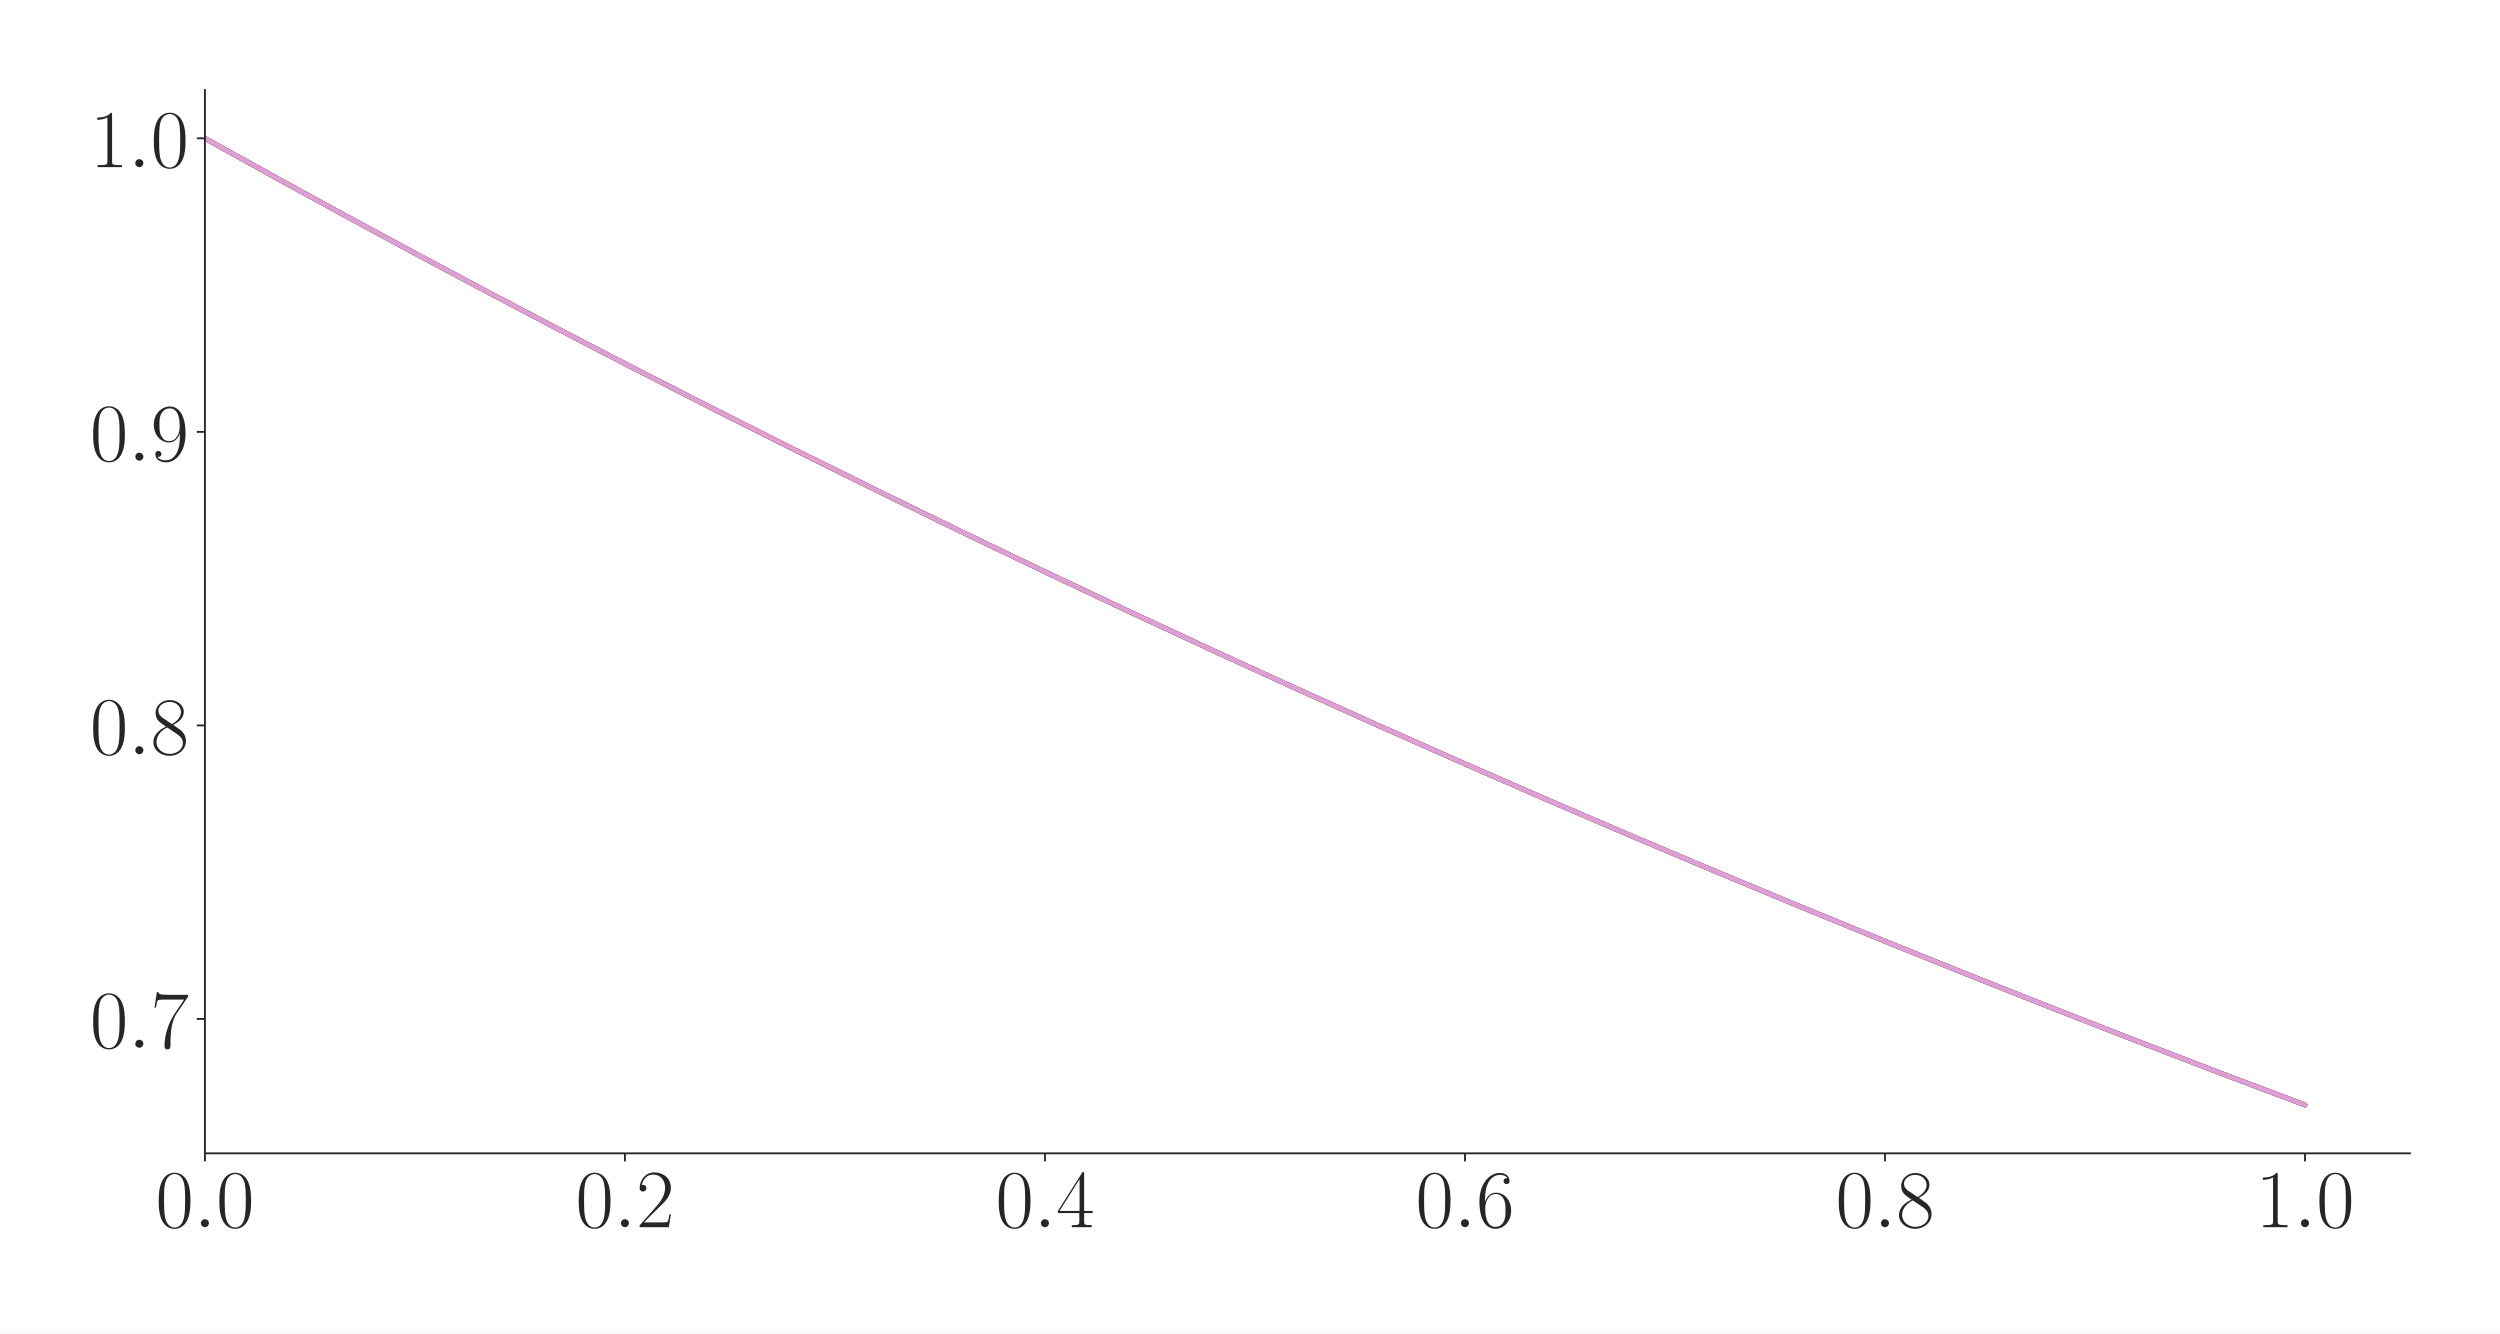
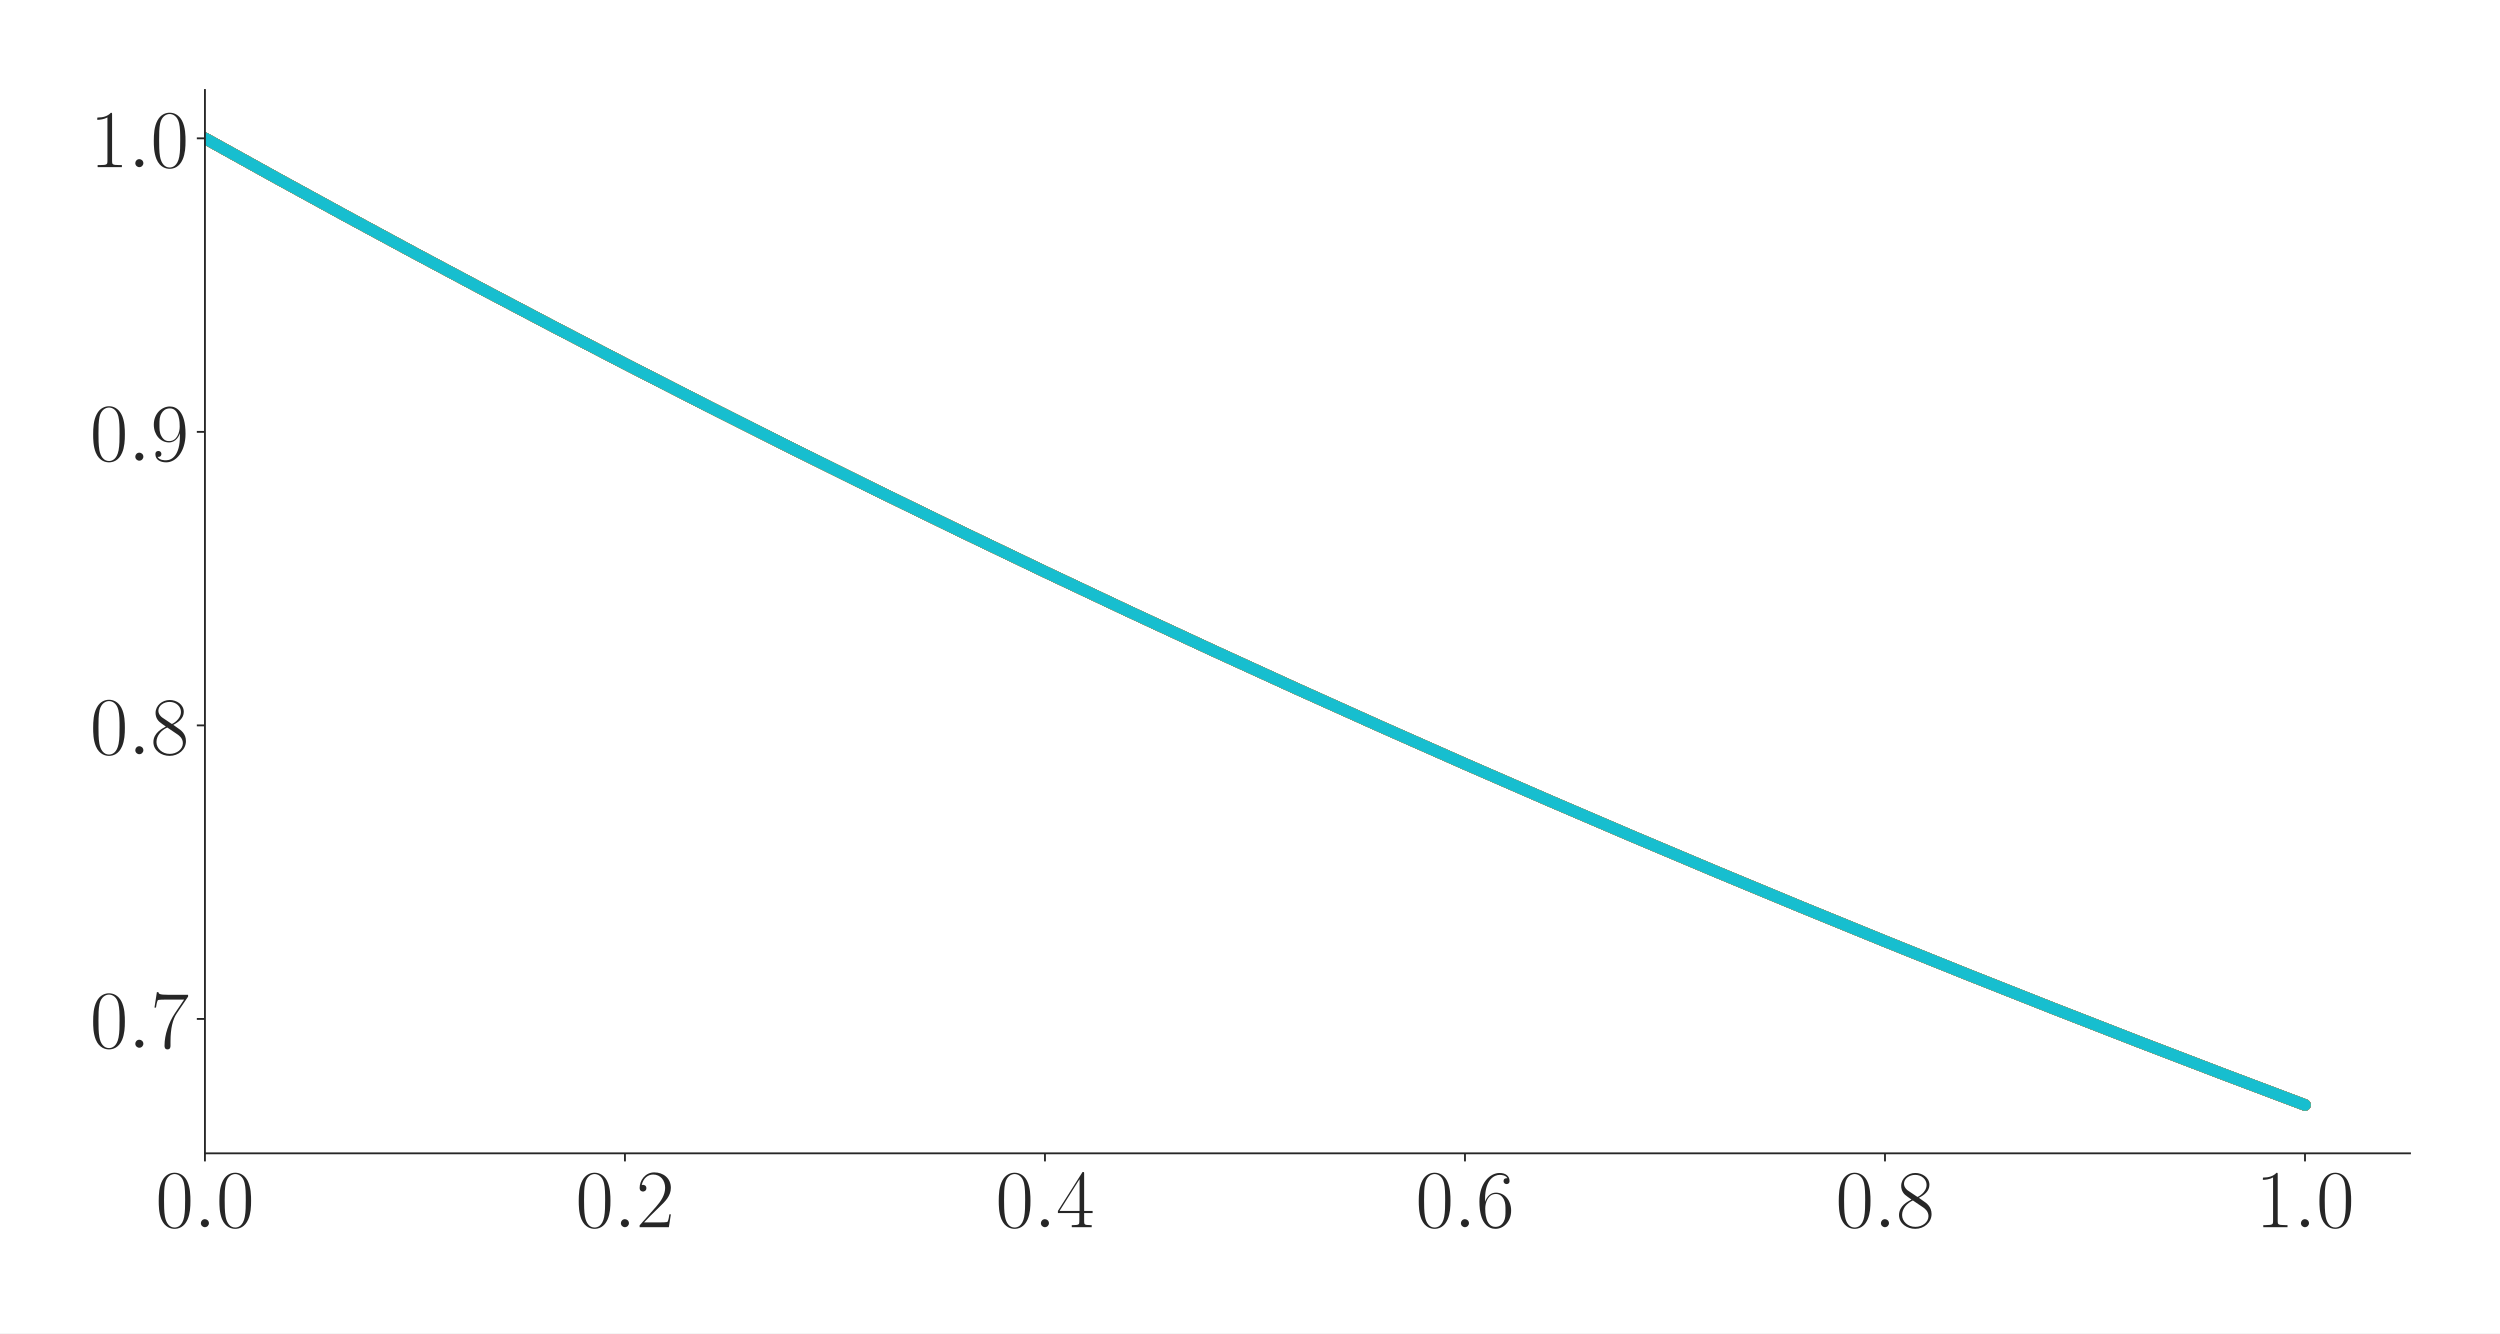
<svg xmlns="http://www.w3.org/2000/svg" xmlns:xlink="http://www.w3.org/1999/xlink" width="1080pt" height="576pt" viewBox="0 0 1080 576" version="1.1">
  <defs>
    <style type="text/css">*{stroke-linejoin: round; stroke-linecap: butt}</style>
  </defs>
  <g id="figure_1">
    <g id="patch_1">
      <path d="M 0 576  L 1080 576  L 1080 0  L 0 0  z " style="fill: #ffffff" />
    </g>
    <g id="axes_1">
      <g id="patch_2">
        <path d="M 88.532 498.237  L 1041.12 498.237  L 1041.12 38.88  L 88.532 38.88  z " style="fill: #ffffff" />
      </g>
      <g id="matplotlib.axis_1">
        <g id="xtick_1">
          <g id="line2d_1">
            <defs>
-               <path id="mad3ae2063f" d="M 0 0  L 0 3.5  " style="stroke: #262626; stroke-width: 0.8" />
+               <path id="m939c90d164" d="M 0 0  L 0 3.5  " style="stroke: #262626; stroke-width: 0.8" />
            </defs>
            <g>
-               <use xlink:href="#mad3ae2063f" x="88.532" y="498.237" style="fill: #262626; stroke: #262626; stroke-width: 0.8" />
+               <use xlink:href="#m939c90d164" x="88.532" y="498.237" style="fill: #262626; stroke: #262626; stroke-width: 0.8" />
            </g>
          </g>
          <g id="text_1">
            <g style="fill: #262626" transform="translate(67.20606 530.1439) scale(0.36 -0.36)">
              <defs>
                <path id="CMR17-30" d="M 2688 2025  C 2688 2416 2682 3080 2413 3591  C 2176 4039 1798 4198 1466 4198  C 1158 4198 768 4058 525 3597  C 269 3118 243 2524 243 2025  C 243 1661 250 1106 448 619  C 723 -39 1216 -128 1466 -128  C 1760 -128 2208 -7 2470 600  C 2662 1042 2688 1559 2688 2025  z M 1466 -26  C 1056 -26 813 325 723 812  C 653 1188 653 1738 653 2096  C 653 2588 653 2997 736 3387  C 858 3929 1216 4096 1466 4096  C 1728 4096 2067 3923 2189 3400  C 2272 3036 2278 2607 2278 2096  C 2278 1680 2278 1169 2202 792  C 2067 95 1690 -26 1466 -26  z " transform="scale(0.015625)" />
                <path id="CMMI12-3a" d="M 1178 307  C 1178 492 1024 619 870 619  C 685 619 557 466 557 313  C 557 128 710 0 864 0  C 1050 0 1178 153 1178 307  z " transform="scale(0.015625)" />
              </defs>
              <use xlink:href="#CMR17-30" transform="scale(0.996264)" />
              <use xlink:href="#CMMI12-3a" transform="translate(45.69048 0) scale(0.996264)" />
              <use xlink:href="#CMR17-30" transform="translate(72.78765 0) scale(0.996264)" />
            </g>
          </g>
        </g>
        <g id="xtick_2">
          <g id="line2d_2">
            <g>
-               <use xlink:href="#mad3ae2063f" x="269.977" y="498.237" style="fill: #262626; stroke: #262626; stroke-width: 0.8" />
+               <use xlink:href="#m939c90d164" x="269.977" y="498.237" style="fill: #262626; stroke: #262626; stroke-width: 0.8" />
            </g>
          </g>
          <g id="text_2">
            <g style="fill: #262626" transform="translate(248.6514 530.1439) scale(0.36 -0.36)">
              <defs>
                <path id="CMR17-32" d="M 2669 989  L 2554 989  C 2490 536 2438 459 2413 420  C 2381 369 1920 369 1830 369  L 602 369  C 832 619 1280 1072 1824 1597  C 2214 1967 2669 2402 2669 3035  C 2669 3790 2067 4224 1395 4224  C 691 4224 262 3604 262 3030  C 262 2780 448 2748 525 2748  C 589 2748 781 2787 781 3010  C 781 3207 614 3264 525 3264  C 486 3264 448 3258 422 3245  C 544 3790 915 4058 1306 4058  C 1862 4058 2227 3617 2227 3035  C 2227 2479 1901 2000 1536 1584  L 262 146  L 262 0  L 2515 0  L 2669 989  z " transform="scale(0.015625)" />
              </defs>
              <use xlink:href="#CMR17-30" transform="scale(0.996264)" />
              <use xlink:href="#CMMI12-3a" transform="translate(45.69048 0) scale(0.996264)" />
              <use xlink:href="#CMR17-32" transform="translate(72.78765 0) scale(0.996264)" />
            </g>
          </g>
        </g>
        <g id="xtick_3">
          <g id="line2d_3">
            <g>
-               <use xlink:href="#mad3ae2063f" x="451.423" y="498.237" style="fill: #262626; stroke: #262626; stroke-width: 0.8" />
+               <use xlink:href="#m939c90d164" x="451.423" y="498.237" style="fill: #262626; stroke: #262626; stroke-width: 0.8" />
            </g>
          </g>
          <g id="text_3">
            <g style="fill: #262626" transform="translate(430.0967 530.1439) scale(0.36 -0.36)">
              <defs>
                <path id="CMR17-34" d="M 2150 4122  C 2150 4256 2144 4256 2029 4256  L 128 1254  L 128 1088  L 1779 1088  L 1779 457  C 1779 224 1766 160 1318 160  L 1197 160  L 1197 0  C 1402 0 1747 0 1965 0  C 2182 0 2528 0 2733 0  L 2733 160  L 2611 160  C 2163 160 2150 224 2150 457  L 2150 1088  L 2803 1088  L 2803 1254  L 2150 1254  L 2150 4122  z M 1798 3703  L 1798 1254  L 256 1254  L 1798 3703  z " transform="scale(0.015625)" />
              </defs>
              <use xlink:href="#CMR17-30" transform="scale(0.996264)" />
              <use xlink:href="#CMMI12-3a" transform="translate(45.69048 0) scale(0.996264)" />
              <use xlink:href="#CMR17-34" transform="translate(72.78765 0) scale(0.996264)" />
            </g>
          </g>
        </g>
        <g id="xtick_4">
          <g id="line2d_4">
            <g>
-               <use xlink:href="#mad3ae2063f" x="632.868" y="498.237" style="fill: #262626; stroke: #262626; stroke-width: 0.8" />
+               <use xlink:href="#m939c90d164" x="632.868" y="498.237" style="fill: #262626; stroke: #262626; stroke-width: 0.8" />
            </g>
          </g>
          <g id="text_4">
            <g style="fill: #262626" transform="translate(611.542 530.1439) scale(0.36 -0.36)">
              <defs>
                <path id="CMR17-36" d="M 678 2176  C 678 3690 1395 4032 1811 4032  C 1946 4032 2272 4009 2400 3776  C 2298 3776 2106 3776 2106 3553  C 2106 3381 2246 3323 2336 3323  C 2394 3323 2566 3348 2566 3560  C 2566 3954 2246 4179 1805 4179  C 1043 4179 243 3390 243 1984  C 243 253 966 -128 1478 -128  C 2099 -128 2688 427 2688 1283  C 2688 2081 2170 2662 1517 2662  C 1126 2662 838 2407 678 1960  L 678 2176  z M 1478 25  C 691 25 691 1200 691 1436  C 691 1896 909 2560 1504 2560  C 1613 2560 1926 2560 2138 2120  C 2253 1870 2253 1609 2253 1289  C 2253 944 2253 690 2118 434  C 1978 171 1773 25 1478 25  z " transform="scale(0.015625)" />
              </defs>
              <use xlink:href="#CMR17-30" transform="scale(0.996264)" />
              <use xlink:href="#CMMI12-3a" transform="translate(45.69048 0) scale(0.996264)" />
              <use xlink:href="#CMR17-36" transform="translate(72.78765 0) scale(0.996264)" />
            </g>
          </g>
        </g>
        <g id="xtick_5">
          <g id="line2d_5">
            <g>
-               <use xlink:href="#mad3ae2063f" x="814.313" y="498.237" style="fill: #262626; stroke: #262626; stroke-width: 0.8" />
+               <use xlink:href="#m939c90d164" x="814.313" y="498.237" style="fill: #262626; stroke: #262626; stroke-width: 0.8" />
            </g>
          </g>
          <g id="text_5">
            <g style="fill: #262626" transform="translate(792.9873 530.1439) scale(0.36 -0.36)">
              <defs>
                <path id="CMR17-38" d="M 1741 2264  C 2144 2467 2554 2773 2554 3263  C 2554 3841 1990 4179 1472 4179  C 890 4179 378 3759 378 3180  C 378 3021 416 2747 666 2505  C 730 2442 998 2251 1171 2130  C 883 1983 211 1634 211 934  C 211 279 838 -128 1459 -128  C 2144 -128 2720 362 2720 1010  C 2720 1590 2330 1857 2074 2029  L 1741 2264  z M 902 2822  C 851 2854 595 3051 595 3351  C 595 3739 998 4032 1459 4032  C 1965 4032 2336 3676 2336 3262  C 2336 2669 1670 2331 1638 2331  C 1632 2331 1626 2331 1574 2370  L 902 2822  z M 2080 1519  C 2176 1449 2483 1240 2483 851  C 2483 381 2010 25 1472 25  C 890 25 448 438 448 940  C 448 1443 838 1862 1280 2060  L 2080 1519  z " transform="scale(0.015625)" />
              </defs>
              <use xlink:href="#CMR17-30" transform="scale(0.996264)" />
              <use xlink:href="#CMMI12-3a" transform="translate(45.69048 0) scale(0.996264)" />
              <use xlink:href="#CMR17-38" transform="translate(72.78765 0) scale(0.996264)" />
            </g>
          </g>
        </g>
        <g id="xtick_6">
          <g id="line2d_6">
            <g>
-               <use xlink:href="#mad3ae2063f" x="995.759" y="498.237" style="fill: #262626; stroke: #262626; stroke-width: 0.8" />
+               <use xlink:href="#m939c90d164" x="995.759" y="498.237" style="fill: #262626; stroke: #262626; stroke-width: 0.8" />
            </g>
          </g>
          <g id="text_6">
            <g style="fill: #262626" transform="translate(974.4326 530.1439) scale(0.36 -0.36)">
              <defs>
                <path id="CMR17-31" d="M 1702 4058  C 1702 4192 1696 4192 1606 4192  C 1357 3916 979 3827 621 3827  C 602 3827 570 3827 563 3808  C 557 3795 557 3782 557 3648  C 755 3648 1088 3686 1344 3839  L 1344 461  C 1344 236 1331 160 781 160  L 589 160  L 589 0  C 896 0 1216 0 1523 0  C 1830 0 2150 0 2458 0  L 2458 160  L 2266 160  C 1715 160 1702 230 1702 458  L 1702 4058  z " transform="scale(0.015625)" />
              </defs>
              <use xlink:href="#CMR17-31" transform="scale(0.996264)" />
              <use xlink:href="#CMMI12-3a" transform="translate(45.69048 0) scale(0.996264)" />
              <use xlink:href="#CMR17-30" transform="translate(72.78765 0) scale(0.996264)" />
            </g>
          </g>
        </g>
      </g>
      <g id="matplotlib.axis_2">
        <g id="ytick_1">
          <g id="line2d_7">
            <defs>
-               <path id="m48e1bfecd7" d="M 0 0  L -3.5 0  " style="stroke: #262626; stroke-width: 0.8" />
+               <path id="m22a624aec2" d="M 0 0  L -3.5 0  " style="stroke: #262626; stroke-width: 0.8" />
            </defs>
            <g>
-               <use xlink:href="#m48e1bfecd7" x="88.532" y="440.174" style="fill: #262626; stroke: #262626; stroke-width: 0.8" />
+               <use xlink:href="#m22a624aec2" x="88.532" y="440.174" style="fill: #262626; stroke: #262626; stroke-width: 0.8" />
            </g>
          </g>
          <g id="text_7">
            <g style="fill: #262626" transform="translate(38.88 452.6277) scale(0.36 -0.36)">
              <defs>
                <path id="CMR17-37" d="M 2886 3941  L 2886 4081  L 1382 4081  C 634 4081 621 4165 595 4288  L 480 4288  L 294 3094  L 410 3094  C 429 3215 474 3540 550 3661  C 589 3712 1062 3712 1171 3712  L 2579 3712  L 1869 2661  C 1395 1954 1069 999 1069 165  C 1069 89 1069 -128 1299 -128  C 1530 -128 1530 89 1530 171  L 1530 465  C 1530 1508 1709 2196 2003 2636  L 2886 3941  z " transform="scale(0.015625)" />
              </defs>
              <use xlink:href="#CMR17-30" transform="scale(0.996264)" />
              <use xlink:href="#CMMI12-3a" transform="translate(45.69048 0) scale(0.996264)" />
              <use xlink:href="#CMR17-37" transform="translate(72.78765 0) scale(0.996264)" />
            </g>
          </g>
        </g>
        <g id="ytick_2">
          <g id="line2d_8">
            <g>
-               <use xlink:href="#m48e1bfecd7" x="88.532" y="313.37" style="fill: #262626; stroke: #262626; stroke-width: 0.8" />
+               <use xlink:href="#m22a624aec2" x="88.532" y="313.37" style="fill: #262626; stroke: #262626; stroke-width: 0.8" />
            </g>
          </g>
          <g id="text_8">
            <g style="fill: #262626" transform="translate(38.88 325.8229) scale(0.36 -0.36)">
              <use xlink:href="#CMR17-30" transform="scale(0.996264)" />
              <use xlink:href="#CMMI12-3a" transform="translate(45.69048 0) scale(0.996264)" />
              <use xlink:href="#CMR17-38" transform="translate(72.78765 0) scale(0.996264)" />
            </g>
          </g>
        </g>
        <g id="ytick_3">
          <g id="line2d_9">
            <g>
-               <use xlink:href="#m48e1bfecd7" x="88.532" y="186.565" style="fill: #262626; stroke: #262626; stroke-width: 0.8" />
+               <use xlink:href="#m22a624aec2" x="88.532" y="186.565" style="fill: #262626; stroke: #262626; stroke-width: 0.8" />
            </g>
          </g>
          <g id="text_9">
            <g style="fill: #262626" transform="translate(38.88 199.018) scale(0.36 -0.36)">
              <defs>
                <path id="CMR17-39" d="M 2253 1864  C 2253 464 1670 31 1190 31  C 1043 31 685 31 538 294  C 704 268 826 357 826 518  C 826 692 685 749 595 749  C 538 749 365 723 365 506  C 365 71 742 -128 1203 -128  C 1939 -128 2688 674 2688 2073  C 2688 3817 1971 4179 1485 4179  C 851 4179 243 3628 243 2778  C 243 1991 762 1408 1414 1408  C 1952 1408 2189 1903 2253 2112  L 2253 1864  z M 1427 1510  C 1254 1510 1011 1542 813 1922  C 678 2169 678 2461 678 2771  C 678 3146 678 3405 858 3684  C 947 3817 1114 4032 1485 4032  C 2240 4032 2240 2885 2240 2632  C 2240 2182 2035 1510 1427 1510  z " transform="scale(0.015625)" />
              </defs>
              <use xlink:href="#CMR17-30" transform="scale(0.996264)" />
              <use xlink:href="#CMMI12-3a" transform="translate(45.69048 0) scale(0.996264)" />
              <use xlink:href="#CMR17-39" transform="translate(72.78765 0) scale(0.996264)" />
            </g>
          </g>
        </g>
        <g id="ytick_4">
          <g id="line2d_10">
            <g>
-               <use xlink:href="#m48e1bfecd7" x="88.532" y="59.76" style="fill: #262626; stroke: #262626; stroke-width: 0.8" />
+               <use xlink:href="#m22a624aec2" x="88.532" y="59.76" style="fill: #262626; stroke: #262626; stroke-width: 0.8" />
            </g>
          </g>
          <g id="text_10">
            <g style="fill: #262626" transform="translate(38.88 72.21318) scale(0.36 -0.36)">
              <use xlink:href="#CMR17-31" transform="scale(0.996264)" />
              <use xlink:href="#CMMI12-3a" transform="translate(45.69048 0) scale(0.996264)" />
              <use xlink:href="#CMR17-30" transform="translate(72.78765 0) scale(0.996264)" />
            </g>
          </g>
        </g>
      </g>
      <g id="line2d_11">
-         <path d="M 88.532 59.76  L 118.773 76.533  L 149.014 93.084  L 179.255 109.416  L 209.496 125.532  L 239.737 141.435  L 269.977 157.127  L 306.266 175.685  L 342.556 193.948  L 378.845 211.922  L 415.134 229.61  L 451.423 247.019  L 487.712 264.151  L 524.001 281.012  L 560.29 297.605  L 596.579 313.936  L 632.868 330.007  L 669.157 345.824  L 705.446 361.39  L 741.735 376.71  L 778.024 391.786  L 814.313 406.624  L 850.602 421.226  L 886.891 435.597  L 923.181 449.74  L 959.47 463.659  L 995.759 477.357  L 995.759 477.357  " clip-path="url(#ped42efe661)" style="fill: none; stroke: #393b79; stroke-width: 2; stroke-linecap: round" />
+         <path d="M 88.532 59.76  L 118.773 76.533  L 149.014 93.084  L 179.255 109.416  L 209.496 125.532  L 239.737 141.435  L 269.977 157.127  L 306.266 175.685  L 342.556 193.948  L 378.845 211.922  L 415.134 229.61  L 451.423 247.019  L 487.712 264.151  L 524.001 281.012  L 560.29 297.605  L 596.579 313.936  L 632.868 330.007  L 669.157 345.824  L 705.446 361.39  L 741.735 376.71  L 778.024 391.786  L 814.313 406.624  L 850.602 421.226  L 886.891 435.597  L 923.181 449.74  L 959.47 463.659  L 995.759 477.357  L 995.759 477.357  " clip-path="url(#p4840bdda91)" style="fill: none; stroke: #1f77b4; stroke-width: 5; stroke-linecap: round" />
      </g>
      <g id="line2d_12">
-         <path d="M 88.532 59.76  L 118.773 76.533  L 149.014 93.084  L 179.255 109.416  L 209.496 125.532  L 239.737 141.435  L 269.977 157.127  L 306.266 175.685  L 342.556 193.948  L 378.845 211.922  L 415.134 229.61  L 451.423 247.019  L 487.712 264.151  L 524.001 281.012  L 560.29 297.605  L 596.579 313.936  L 632.868 330.007  L 669.157 345.824  L 705.446 361.39  L 741.735 376.71  L 778.024 391.786  L 814.313 406.624  L 850.602 421.226  L 886.891 435.597  L 923.181 449.74  L 959.47 463.659  L 995.759 477.357  L 995.759 477.357  " clip-path="url(#ped42efe661)" style="fill: none; stroke: #6b6ecf; stroke-width: 2; stroke-linecap: round" />
+         <path d="M 88.532 59.76  L 118.773 76.533  L 149.014 93.084  L 179.255 109.416  L 209.496 125.532  L 239.737 141.435  L 269.977 157.127  L 306.266 175.685  L 342.556 193.948  L 378.845 211.922  L 415.134 229.61  L 451.423 247.019  L 487.712 264.151  L 524.001 281.012  L 560.29 297.605  L 596.579 313.936  L 632.868 330.007  L 669.157 345.824  L 705.446 361.39  L 741.735 376.71  L 778.024 391.786  L 814.313 406.624  L 850.602 421.226  L 886.891 435.597  L 923.181 449.74  L 959.47 463.659  L 995.759 477.357  L 995.759 477.357  " clip-path="url(#p4840bdda91)" style="fill: none; stroke: #ff7f0e; stroke-width: 5; stroke-linecap: round" />
      </g>
      <g id="line2d_13">
-         <path d="M 88.532 59.76  L 118.773 76.533  L 149.014 93.084  L 179.255 109.416  L 209.496 125.532  L 239.737 141.435  L 269.977 157.127  L 306.266 175.685  L 342.556 193.948  L 378.845 211.922  L 415.134 229.61  L 451.423 247.019  L 487.712 264.151  L 524.001 281.012  L 560.29 297.605  L 596.579 313.936  L 632.868 330.007  L 669.157 345.824  L 705.446 361.39  L 741.735 376.71  L 778.024 391.786  L 814.313 406.624  L 850.602 421.226  L 886.891 435.597  L 923.181 449.74  L 959.47 463.659  L 995.759 477.357  L 995.759 477.357  " clip-path="url(#ped42efe661)" style="fill: none; stroke: #637939; stroke-width: 2; stroke-linecap: round" />
+         <path d="M 88.532 59.76  L 118.773 76.533  L 149.014 93.084  L 179.255 109.416  L 209.496 125.532  L 239.737 141.435  L 269.977 157.127  L 306.266 175.685  L 342.556 193.948  L 378.845 211.922  L 415.134 229.61  L 451.423 247.019  L 487.712 264.151  L 524.001 281.012  L 560.29 297.605  L 596.579 313.936  L 632.868 330.007  L 669.157 345.824  L 705.446 361.39  L 741.735 376.71  L 778.024 391.786  L 814.313 406.624  L 850.602 421.226  L 886.891 435.597  L 923.181 449.74  L 959.47 463.659  L 995.759 477.357  L 995.759 477.357  " clip-path="url(#p4840bdda91)" style="fill: none; stroke: #2ca02c; stroke-width: 5; stroke-linecap: round" />
      </g>
      <g id="line2d_14">
-         <path d="M 88.532 59.76  L 118.773 76.533  L 149.014 93.084  L 179.255 109.416  L 209.496 125.532  L 239.737 141.435  L 269.977 157.127  L 306.266 175.685  L 342.556 193.948  L 378.845 211.922  L 415.134 229.61  L 451.423 247.019  L 487.712 264.151  L 524.001 281.012  L 560.29 297.605  L 596.579 313.936  L 632.868 330.007  L 669.157 345.824  L 705.446 361.39  L 741.735 376.71  L 778.024 391.786  L 814.313 406.624  L 850.602 421.226  L 886.891 435.597  L 923.181 449.74  L 959.47 463.659  L 995.759 477.357  L 995.759 477.357  " clip-path="url(#ped42efe661)" style="fill: none; stroke: #b5cf6b; stroke-width: 2; stroke-linecap: round" />
+         <path d="M 88.532 59.76  L 118.773 76.533  L 149.014 93.084  L 179.255 109.416  L 209.496 125.532  L 239.737 141.435  L 269.977 157.127  L 306.266 175.685  L 342.556 193.948  L 378.845 211.922  L 415.134 229.61  L 451.423 247.019  L 487.712 264.151  L 524.001 281.012  L 560.29 297.605  L 596.579 313.936  L 632.868 330.007  L 669.157 345.824  L 705.446 361.39  L 741.735 376.71  L 778.024 391.786  L 814.313 406.624  L 850.602 421.226  L 886.891 435.597  L 923.181 449.74  L 959.47 463.659  L 995.759 477.357  L 995.759 477.357  " clip-path="url(#p4840bdda91)" style="fill: none; stroke: #d62728; stroke-width: 5; stroke-linecap: round" />
      </g>
      <g id="line2d_15">
-         <path d="M 88.532 59.76  L 118.773 76.533  L 149.014 93.084  L 179.255 109.416  L 209.496 125.532  L 239.737 141.435  L 269.977 157.127  L 306.266 175.685  L 342.556 193.948  L 378.845 211.922  L 415.134 229.61  L 451.423 247.019  L 487.712 264.151  L 524.001 281.012  L 560.29 297.605  L 596.579 313.936  L 632.868 330.007  L 669.157 345.824  L 705.446 361.39  L 741.735 376.71  L 778.024 391.786  L 814.313 406.624  L 850.602 421.226  L 886.891 435.597  L 923.181 449.74  L 959.47 463.659  L 995.759 477.357  L 995.759 477.357  " clip-path="url(#ped42efe661)" style="fill: none; stroke: #8c6d31; stroke-width: 2; stroke-linecap: round" />
+         <path d="M 88.532 59.76  L 118.773 76.533  L 149.014 93.084  L 179.255 109.416  L 209.496 125.532  L 239.737 141.435  L 269.977 157.127  L 306.266 175.685  L 342.556 193.948  L 378.845 211.922  L 415.134 229.61  L 451.423 247.019  L 487.712 264.151  L 524.001 281.012  L 560.29 297.605  L 596.579 313.936  L 632.868 330.007  L 669.157 345.824  L 705.446 361.39  L 741.735 376.71  L 778.024 391.786  L 814.313 406.624  L 850.602 421.226  L 886.891 435.597  L 923.181 449.74  L 959.47 463.659  L 995.759 477.357  L 995.759 477.357  " clip-path="url(#p4840bdda91)" style="fill: none; stroke: #9467bd; stroke-width: 5; stroke-linecap: round" />
      </g>
      <g id="line2d_16">
-         <path d="M 88.532 59.76  L 118.773 76.533  L 149.014 93.084  L 179.255 109.416  L 209.496 125.532  L 239.737 141.435  L 269.977 157.127  L 306.266 175.685  L 342.556 193.948  L 378.845 211.922  L 415.134 229.61  L 451.423 247.019  L 487.712 264.151  L 524.001 281.012  L 560.29 297.605  L 596.579 313.936  L 632.868 330.007  L 669.157 345.824  L 705.446 361.39  L 741.735 376.71  L 778.024 391.786  L 814.313 406.624  L 850.602 421.226  L 886.891 435.597  L 923.181 449.74  L 959.47 463.659  L 995.759 477.357  L 995.759 477.357  " clip-path="url(#ped42efe661)" style="fill: none; stroke: #e7cb94; stroke-width: 2; stroke-linecap: round" />
+         <path d="M 88.532 59.76  L 118.773 76.533  L 149.014 93.084  L 179.255 109.416  L 209.496 125.532  L 239.737 141.435  L 269.977 157.127  L 306.266 175.685  L 342.556 193.948  L 378.845 211.922  L 415.134 229.61  L 451.423 247.019  L 487.712 264.151  L 524.001 281.012  L 560.29 297.605  L 596.579 313.936  L 632.868 330.007  L 669.157 345.824  L 705.446 361.39  L 741.735 376.71  L 778.024 391.786  L 814.313 406.624  L 850.602 421.226  L 886.891 435.597  L 923.181 449.74  L 959.47 463.659  L 995.759 477.357  L 995.759 477.357  " clip-path="url(#p4840bdda91)" style="fill: none; stroke: #8c564b; stroke-width: 5; stroke-linecap: round" />
      </g>
      <g id="line2d_17">
-         <path d="M 88.532 59.76  L 118.773 76.533  L 149.014 93.084  L 179.255 109.416  L 209.496 125.532  L 239.737 141.435  L 269.977 157.127  L 306.266 175.685  L 342.556 193.948  L 378.845 211.922  L 415.134 229.61  L 451.423 247.019  L 487.712 264.151  L 524.001 281.012  L 560.29 297.605  L 596.579 313.936  L 632.868 330.007  L 669.157 345.824  L 705.446 361.39  L 741.735 376.71  L 778.024 391.786  L 814.313 406.624  L 850.602 421.226  L 886.891 435.597  L 923.181 449.74  L 959.47 463.659  L 995.759 477.357  L 995.759 477.357  " clip-path="url(#ped42efe661)" style="fill: none; stroke: #ad494a; stroke-width: 2; stroke-linecap: round" />
+         <path d="M 88.532 59.76  L 118.773 76.533  L 149.014 93.084  L 179.255 109.416  L 209.496 125.532  L 239.737 141.435  L 269.977 157.127  L 306.266 175.685  L 342.556 193.948  L 378.845 211.922  L 415.134 229.61  L 451.423 247.019  L 487.712 264.151  L 524.001 281.012  L 560.29 297.605  L 596.579 313.936  L 632.868 330.007  L 669.157 345.824  L 705.446 361.39  L 741.735 376.71  L 778.024 391.786  L 814.313 406.624  L 850.602 421.226  L 886.891 435.597  L 923.181 449.74  L 959.47 463.659  L 995.759 477.357  L 995.759 477.357  " clip-path="url(#p4840bdda91)" style="fill: none; stroke: #e377c2; stroke-width: 5; stroke-linecap: round" />
      </g>
      <g id="line2d_18">
-         <path d="M 88.532 59.76  L 118.773 76.533  L 149.014 93.084  L 179.255 109.416  L 209.496 125.532  L 239.737 141.435  L 269.977 157.127  L 306.266 175.685  L 342.556 193.948  L 378.845 211.922  L 415.134 229.61  L 451.423 247.019  L 487.712 264.151  L 524.001 281.012  L 560.29 297.605  L 596.579 313.936  L 632.868 330.007  L 669.157 345.824  L 705.446 361.39  L 741.735 376.71  L 778.024 391.786  L 814.313 406.624  L 850.602 421.226  L 886.891 435.597  L 923.181 449.74  L 959.47 463.659  L 995.759 477.357  L 995.759 477.357  " clip-path="url(#ped42efe661)" style="fill: none; stroke: #e7969c; stroke-width: 2; stroke-linecap: round" />
+         <path d="M 88.532 59.76  L 118.773 76.533  L 149.014 93.084  L 179.255 109.416  L 209.496 125.532  L 239.737 141.435  L 269.977 157.127  L 306.266 175.685  L 342.556 193.948  L 378.845 211.922  L 415.134 229.61  L 451.423 247.019  L 487.712 264.151  L 524.001 281.012  L 560.29 297.605  L 596.579 313.936  L 632.868 330.007  L 669.157 345.824  L 705.446 361.39  L 741.735 376.71  L 778.024 391.786  L 814.313 406.624  L 850.602 421.226  L 886.891 435.597  L 923.181 449.74  L 959.47 463.659  L 995.759 477.357  L 995.759 477.357  " clip-path="url(#p4840bdda91)" style="fill: none; stroke: #7f7f7f; stroke-width: 5; stroke-linecap: round" />
      </g>
      <g id="line2d_19">
-         <path d="M 88.532 59.76  L 118.773 76.533  L 149.014 93.084  L 179.255 109.416  L 209.496 125.532  L 239.737 141.435  L 269.977 157.127  L 306.266 175.685  L 342.556 193.948  L 378.845 211.922  L 415.134 229.61  L 451.423 247.019  L 487.712 264.151  L 524.001 281.012  L 560.29 297.605  L 596.579 313.936  L 632.868 330.007  L 669.157 345.824  L 705.446 361.39  L 741.735 376.71  L 778.024 391.786  L 814.313 406.624  L 850.602 421.226  L 886.891 435.597  L 923.181 449.74  L 959.47 463.659  L 995.759 477.357  L 995.759 477.357  " clip-path="url(#ped42efe661)" style="fill: none; stroke: #a55194; stroke-width: 2; stroke-linecap: round" />
+         <path d="M 88.532 59.76  L 118.773 76.533  L 149.014 93.084  L 179.255 109.416  L 209.496 125.532  L 239.737 141.435  L 269.977 157.127  L 306.266 175.685  L 342.556 193.948  L 378.845 211.922  L 415.134 229.61  L 451.423 247.019  L 487.712 264.151  L 524.001 281.012  L 560.29 297.605  L 596.579 313.936  L 632.868 330.007  L 669.157 345.824  L 705.446 361.39  L 741.735 376.71  L 778.024 391.786  L 814.313 406.624  L 850.602 421.226  L 886.891 435.597  L 923.181 449.74  L 959.47 463.659  L 995.759 477.357  L 995.759 477.357  " clip-path="url(#p4840bdda91)" style="fill: none; stroke: #bcbd22; stroke-width: 5; stroke-linecap: round" />
      </g>
      <g id="line2d_20">
-         <path d="M 88.532 59.76  L 118.773 76.533  L 149.014 93.084  L 179.255 109.416  L 209.496 125.532  L 239.737 141.435  L 269.977 157.127  L 306.266 175.685  L 342.556 193.948  L 378.845 211.922  L 415.134 229.61  L 451.423 247.019  L 487.712 264.151  L 524.001 281.012  L 560.29 297.605  L 596.579 313.936  L 632.868 330.007  L 669.157 345.824  L 705.446 361.39  L 741.735 376.71  L 778.024 391.786  L 814.313 406.624  L 850.602 421.226  L 886.891 435.597  L 923.181 449.74  L 959.47 463.659  L 995.759 477.357  L 995.759 477.357  " clip-path="url(#ped42efe661)" style="fill: none; stroke: #de9ed6; stroke-width: 2; stroke-linecap: round" />
+         <path d="M 88.532 59.76  L 118.773 76.533  L 149.014 93.084  L 179.255 109.416  L 209.496 125.532  L 239.737 141.435  L 269.977 157.127  L 306.266 175.685  L 342.556 193.948  L 378.845 211.922  L 415.134 229.61  L 451.423 247.019  L 487.712 264.151  L 524.001 281.012  L 560.29 297.605  L 596.579 313.936  L 632.868 330.007  L 669.157 345.824  L 705.446 361.39  L 741.735 376.71  L 778.024 391.786  L 814.313 406.624  L 850.602 421.226  L 886.891 435.597  L 923.181 449.74  L 959.47 463.659  L 995.759 477.357  L 995.759 477.357  " clip-path="url(#p4840bdda91)" style="fill: none; stroke: #17becf; stroke-width: 5; stroke-linecap: round" />
      </g>
      <g id="patch_3">
        <path d="M 88.532 498.237  L 88.532 38.88  " style="fill: none; stroke: #262626; stroke-width: 0.8; stroke-linejoin: miter; stroke-linecap: square" />
      </g>
      <g id="patch_4">
        <path d="M 88.532 498.237  L 1041.12 498.237  " style="fill: none; stroke: #262626; stroke-width: 0.8; stroke-linejoin: miter; stroke-linecap: square" />
      </g>
    </g>
  </g>
  <defs>
-     <clipPath id="ped42efe661">
+     <clipPath id="p4840bdda91">
      <rect x="88.532" y="38.88" width="952.588" height="459.357" />
    </clipPath>
  </defs>
</svg>
